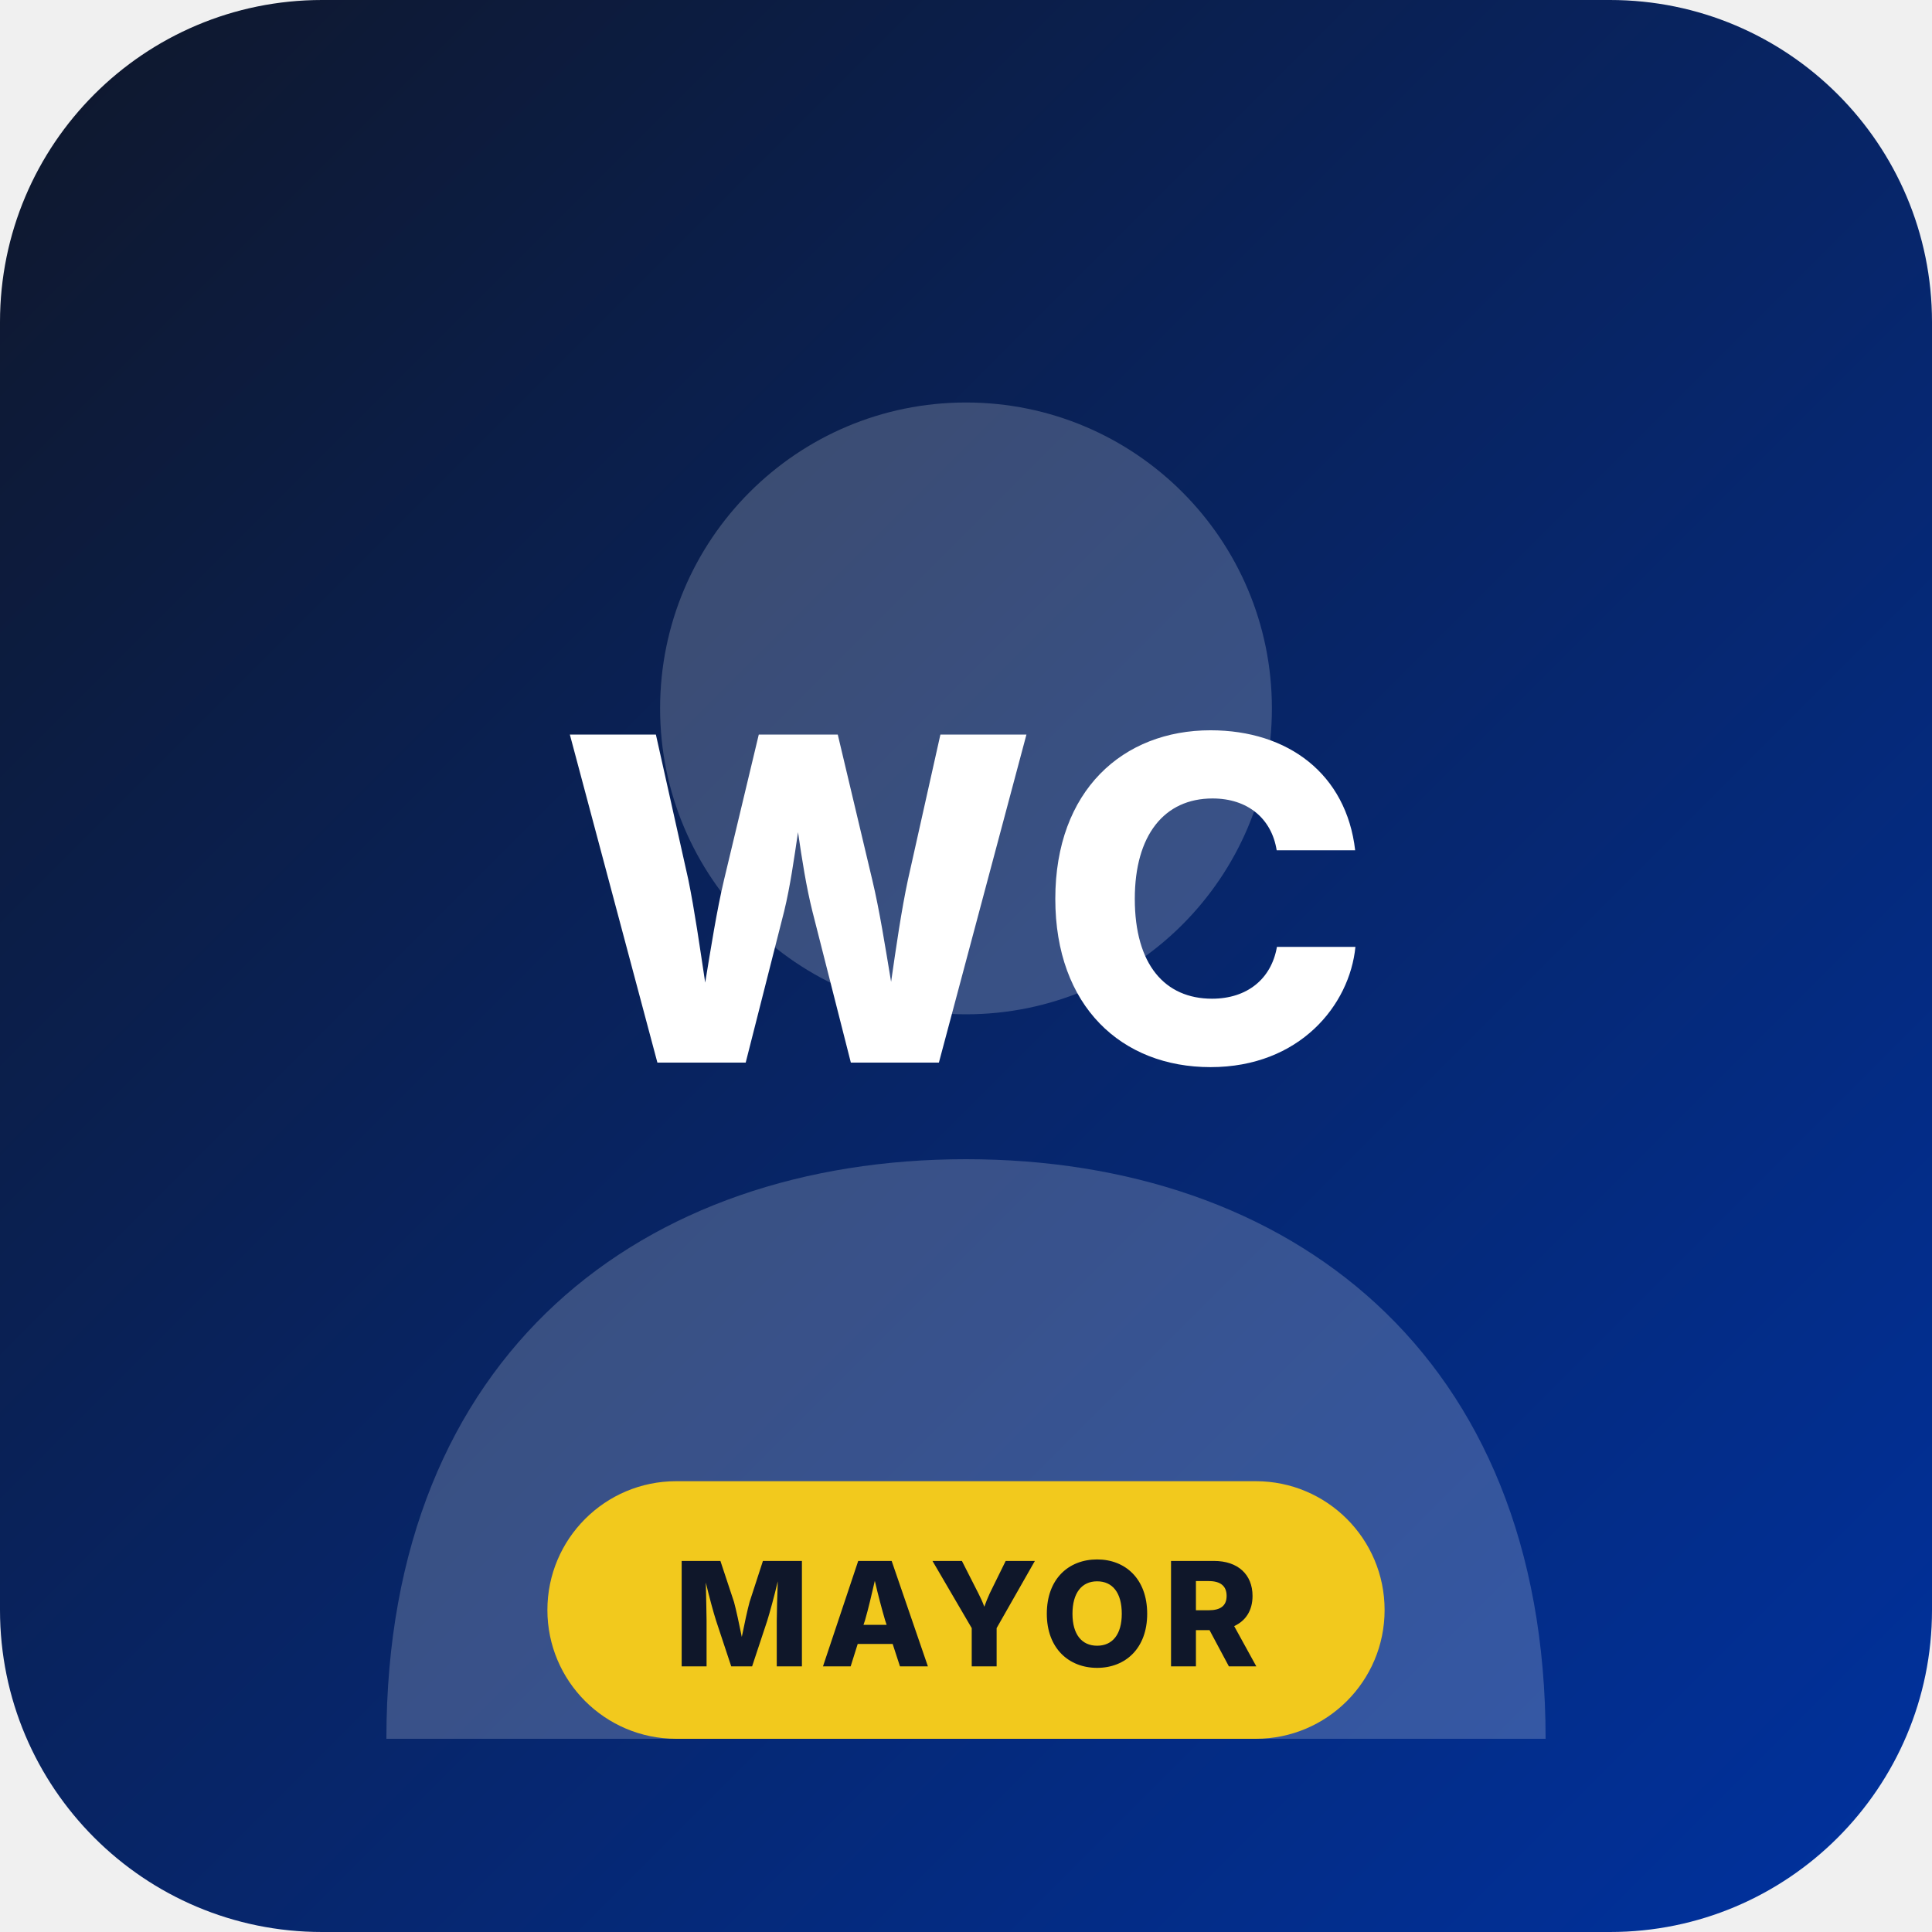
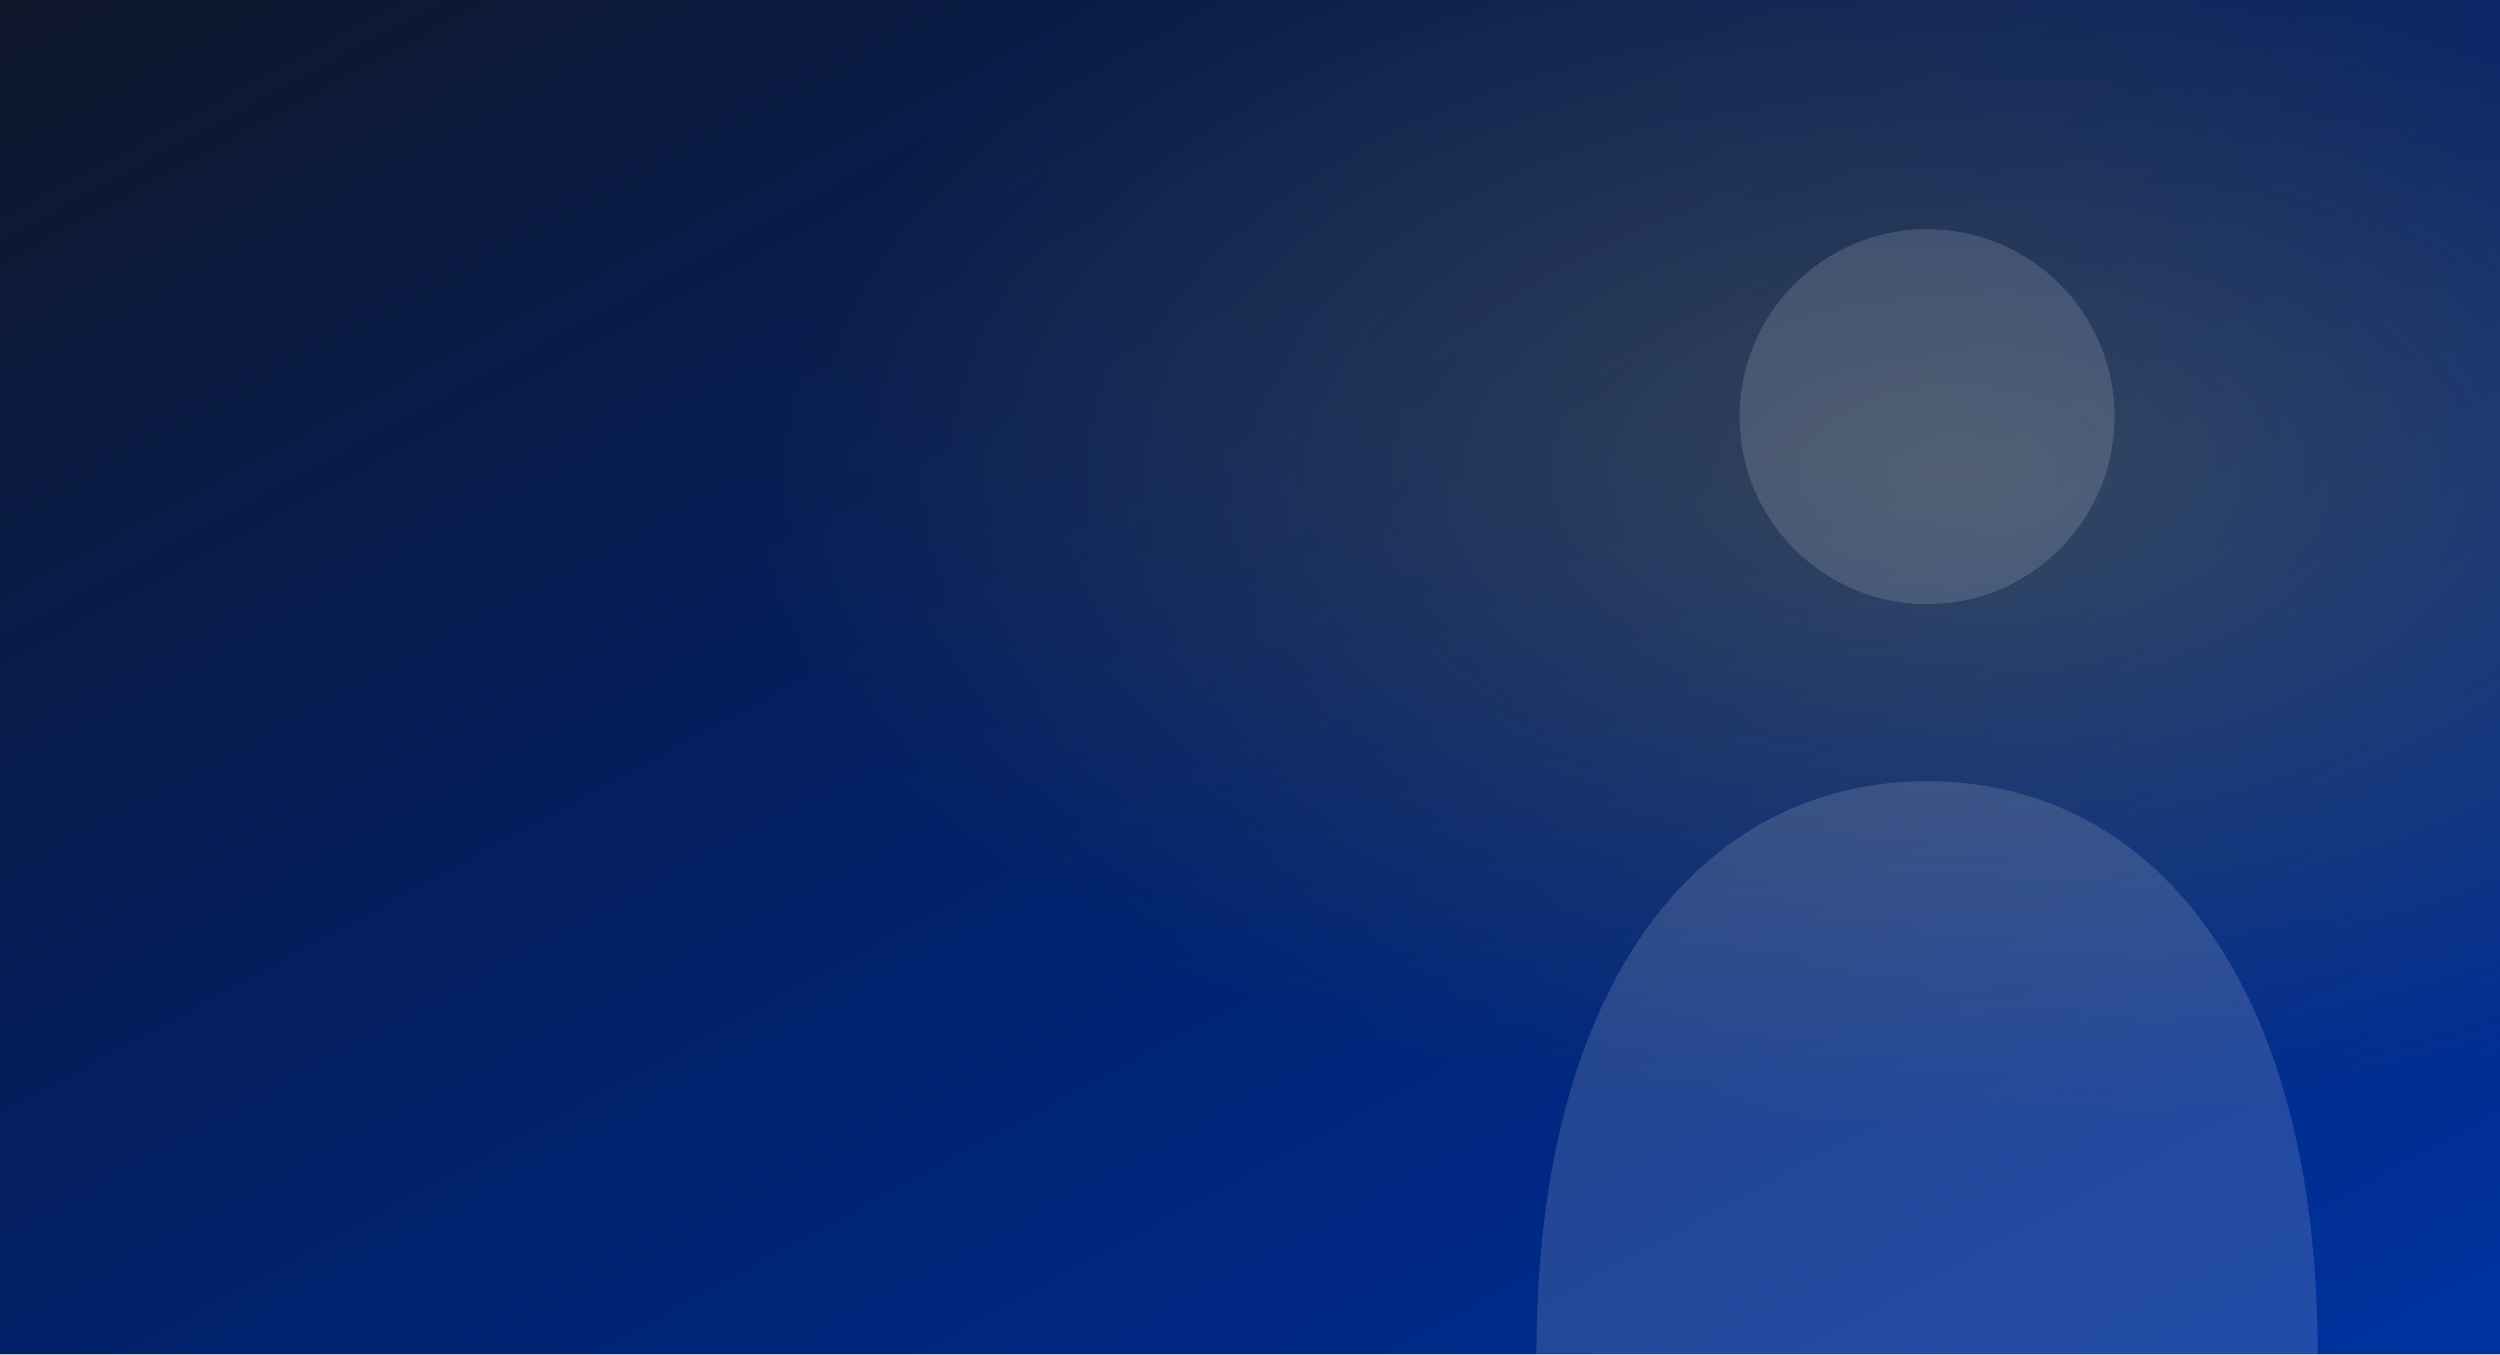
- <svg xmlns="http://www.w3.org/2000/svg" viewBox="0 0 120 120" role="img" aria-label="Hon. William Cezar portrait placeholder">
+ <svg xmlns="http://www.w3.org/2000/svg" viewBox="0 0 480 260" preserveAspectRatio="xMidYMid slice" role="img" aria-label="Hon. William Cezar background portrait">
  <defs>
-     <linearGradient id="bgMayor" x1="0" y1="0" x2="1" y2="1">
+     <linearGradient id="mayorBgGrad" x1="0" y1="0" x2="1" y2="1">
      <stop offset="0%" stop-color="#0f172a" />
+       <stop offset="55%" stop-color="#00216e" />
      <stop offset="100%" stop-color="#0032a0" />
    </linearGradient>
+     <radialGradient id="mayorGlow" cx="0.78" cy="0.35" r="0.48">
+       <stop offset="0%" stop-color="#f2c91d" stop-opacity="0.22" />
+       <stop offset="100%" stop-color="#f2c91d" stop-opacity="0" />
+     </radialGradient>
  </defs>
-   <rect width="120" height="120" rx="20" fill="url(#bgMayor)" />
-   <circle cx="60" cy="44" r="19" fill="#ffffff" fill-opacity="0.2" />
-   <path d="M24,108 C24,84 40,72 60,72 C80,72 96,84 96,108" fill="#ffffff" fill-opacity="0.2" />
-   <text x="60" y="66" text-anchor="middle" font-family="system-ui, -apple-system, sans-serif" font-size="28" font-weight="800" fill="#ffffff" letter-spacing="1">WC</text>
-   <rect x="34" y="92" width="52" height="16" rx="8" fill="#f2c91d" />
-   <text x="60" y="103.5" text-anchor="middle" font-family="system-ui, -apple-system, sans-serif" font-size="9" font-weight="800" fill="#0f172a" letter-spacing="0.6">MAYOR</text>
+   <rect width="480" height="260" fill="url(#mayorBgGrad)" />
+   <rect width="480" height="260" fill="url(#mayorGlow)" />
+   <g transform="translate(275, 24)" fill="#ffffff" fill-opacity="0.14">
+     <circle cx="95" cy="56" r="36" />
+     <path d="M20,236 C20,164 52,126 95,126 C138,126 170,164 170,236 Z" />
+   </g>
</svg>
